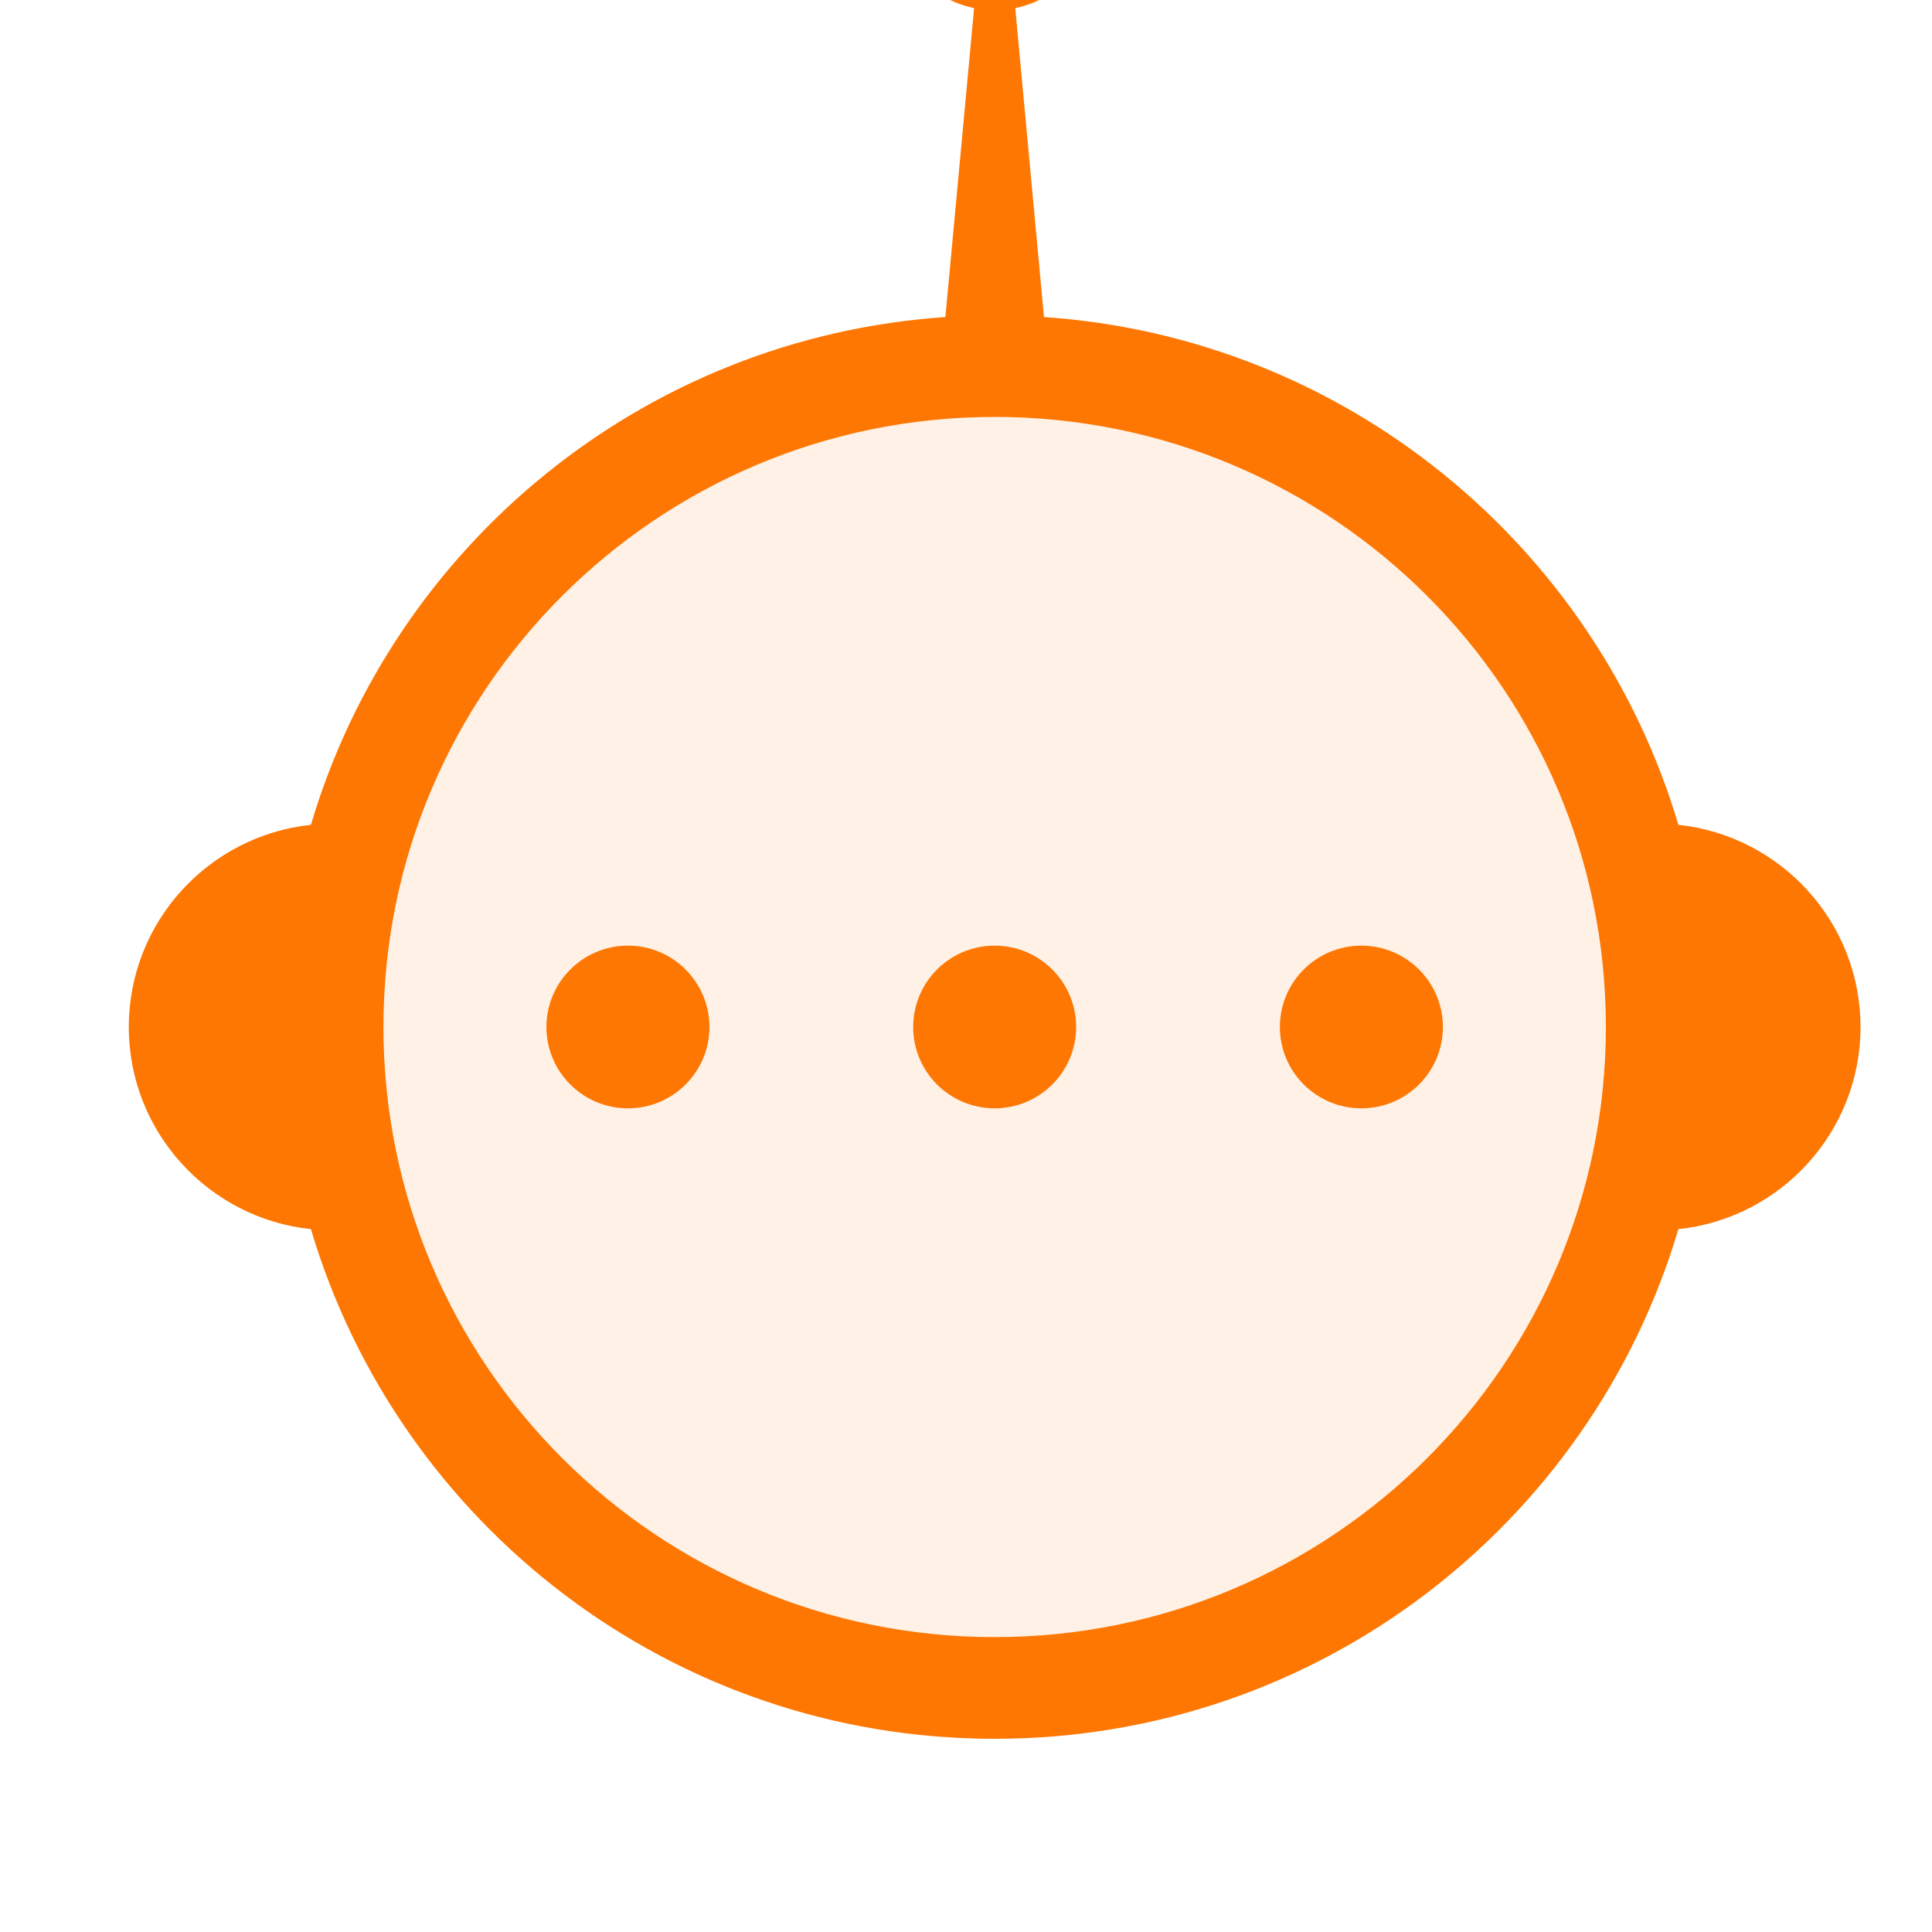
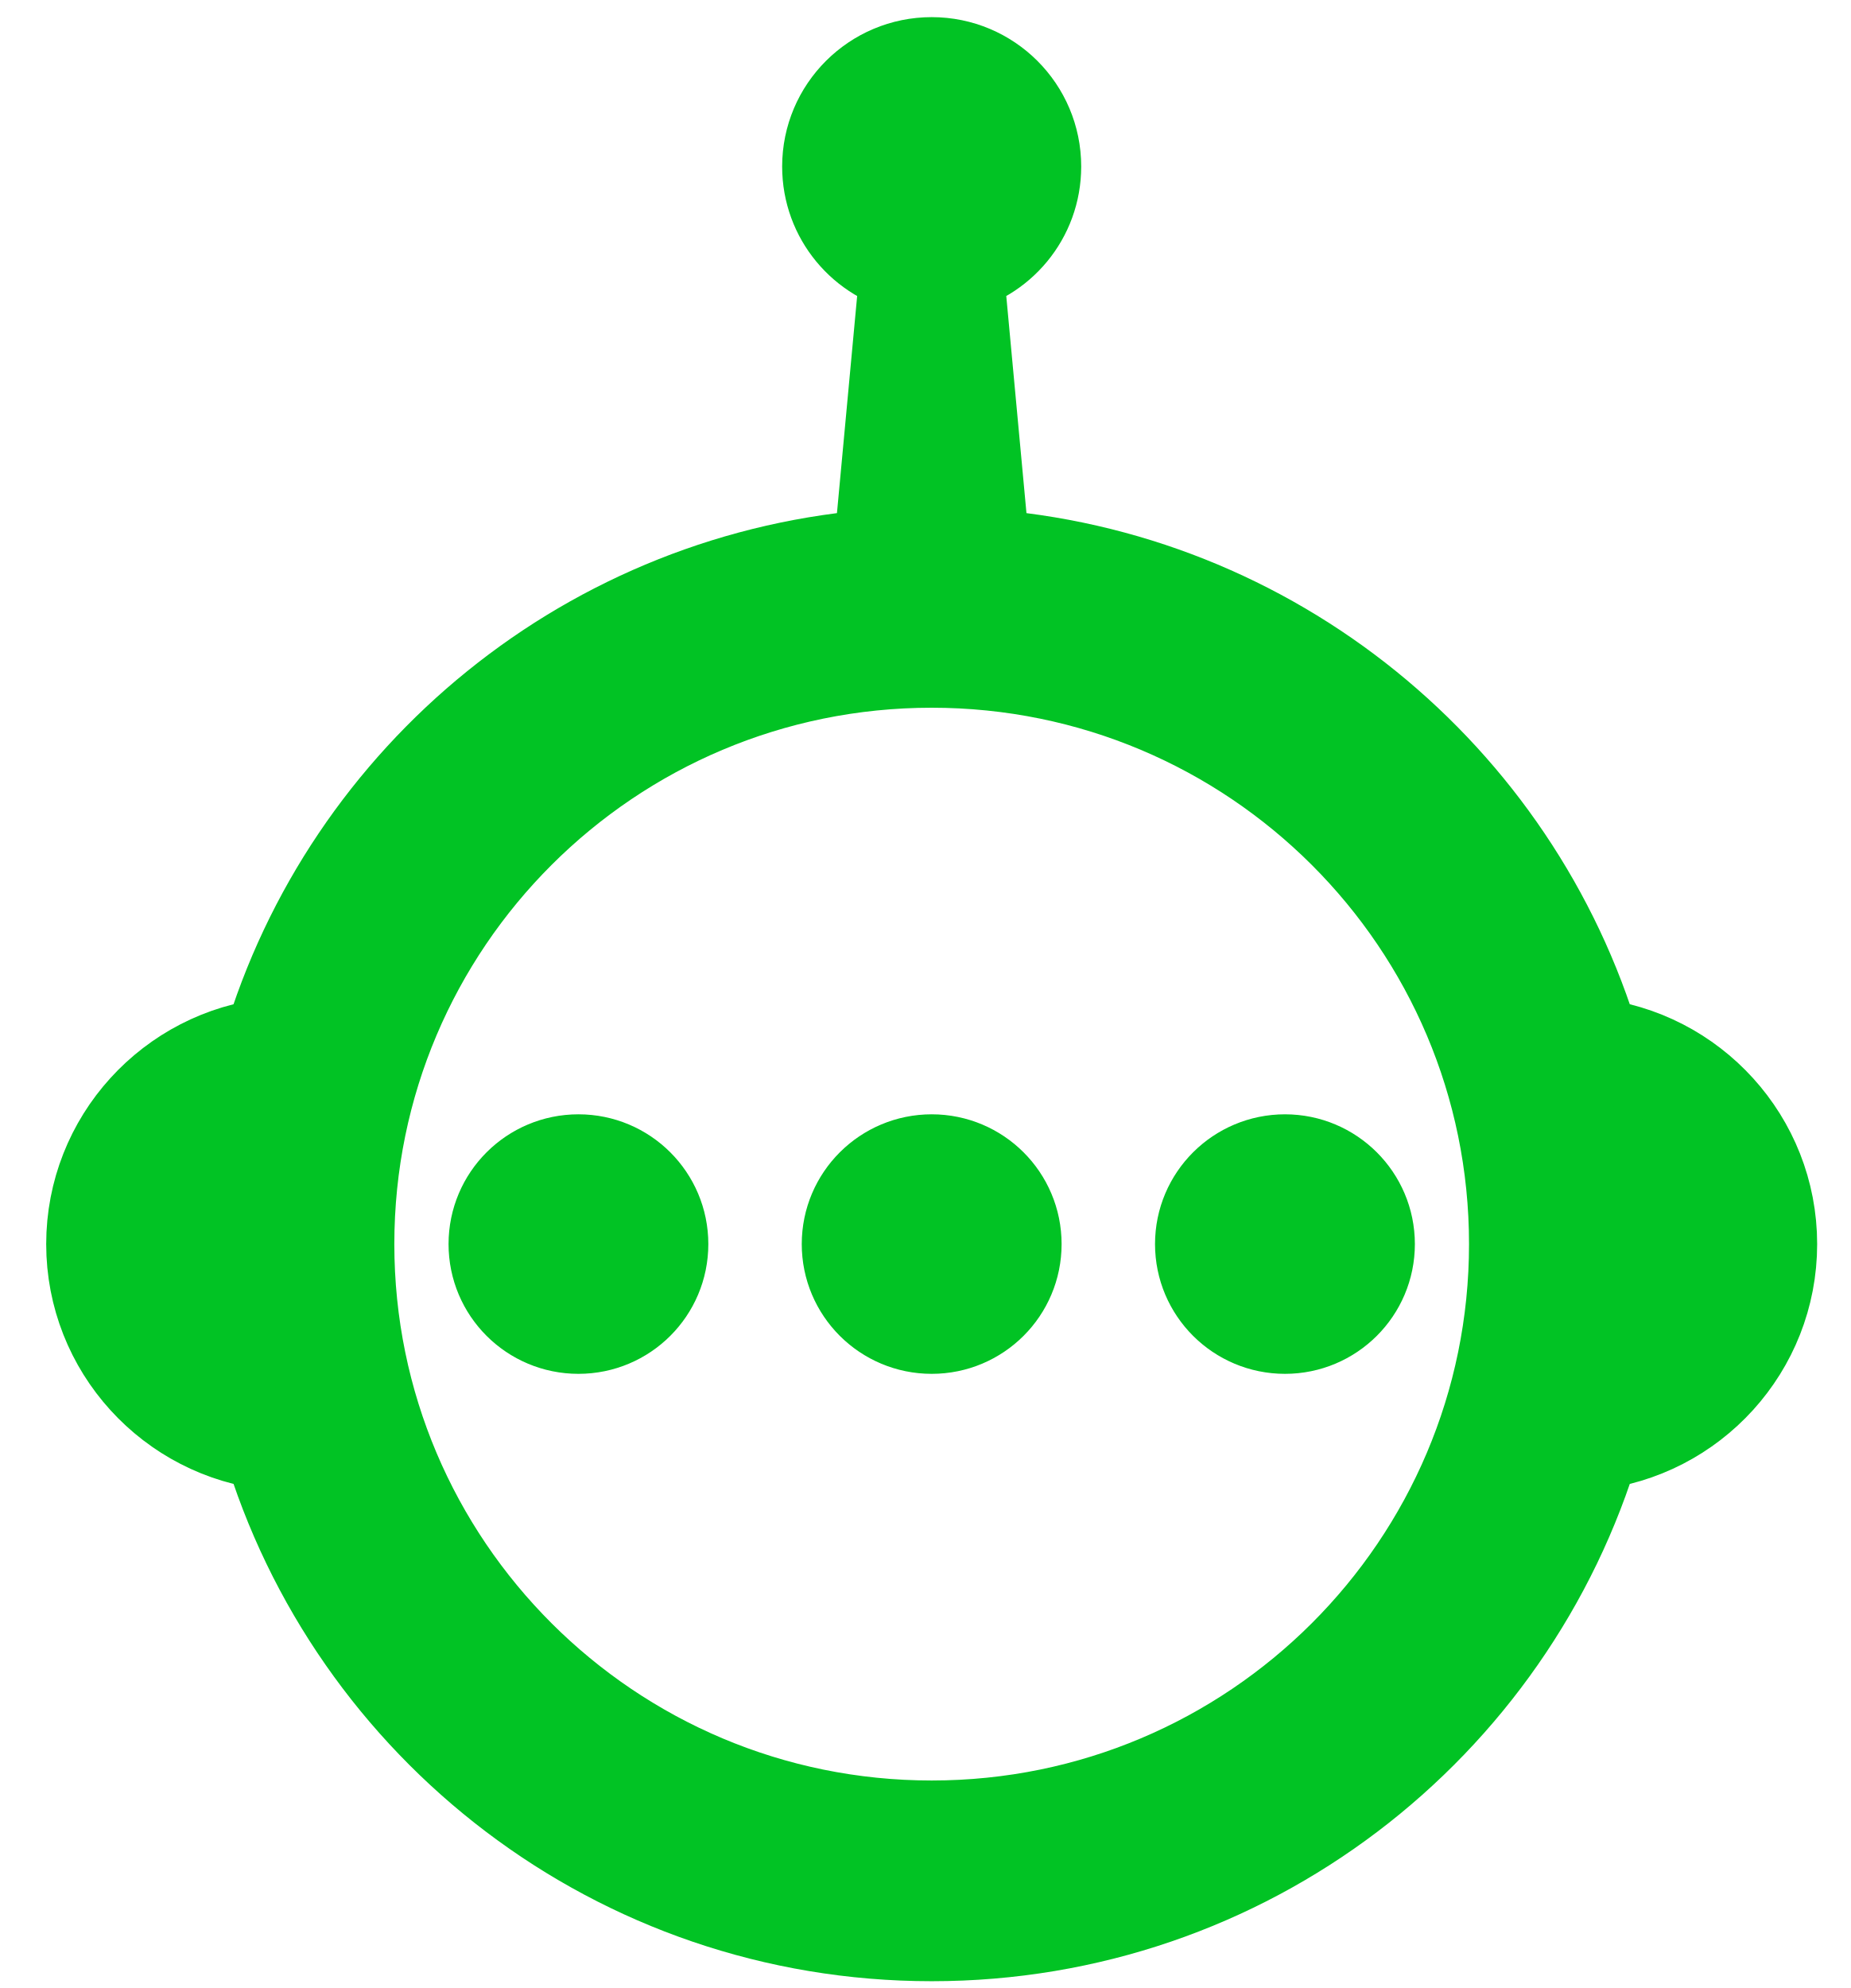
- <svg xmlns="http://www.w3.org/2000/svg" width="30" height="30" viewBox="0 3 30 30" fill="none">
-   <circle cx="15.5" cy="19" r="10" fill="#FD7702" fill-opacity="0.1" />
-   <path d="M26.062 15.808C24.774 11.47 20.893 8.242 16.211 7.923L15.765 3.126C16.486 2.978 17.027 2.343 17.027 1.579C17.027 0.707 16.318 0 15.445 0C14.572 0 13.863 0.707 13.863 1.579C13.863 2.343 14.404 2.978 15.126 3.126L14.68 7.923C9.994 8.242 6.113 11.466 4.828 15.808C3.24 15.976 2 17.318 2 18.947C2 20.577 3.24 21.919 4.828 22.086C6.185 26.662 10.421 30 15.445 30C20.469 30 24.705 26.662 26.062 22.086C27.65 21.919 28.89 20.577 28.89 18.947C28.89 17.318 27.65 15.976 26.062 15.808ZM15.445 28.421C10.203 28.421 5.954 24.18 5.954 18.947C5.954 13.715 10.203 9.474 15.445 9.474C20.687 9.474 24.936 13.715 24.936 18.947C24.936 24.18 20.687 28.421 15.445 28.421ZM22.405 18.947C22.405 19.645 21.839 20.21 21.139 20.21C20.44 20.21 19.874 19.645 19.874 18.947C19.874 18.25 20.44 17.684 21.139 17.684C21.839 17.684 22.405 18.25 22.405 18.947ZM11.016 18.947C11.016 19.645 10.45 20.21 9.751 20.21C9.052 20.21 8.485 19.645 8.485 18.947C8.485 18.25 9.052 17.684 9.751 17.684C10.45 17.684 11.016 18.25 11.016 18.947ZM16.71 18.947C16.71 19.645 16.144 20.21 15.445 20.21C14.746 20.21 14.18 19.645 14.18 18.947C14.18 18.25 14.746 17.684 15.445 17.684C16.144 17.684 16.71 18.25 16.71 18.947Z" fill="#FD7702" />
+ <svg xmlns="http://www.w3.org/2000/svg" width="27" height="29" viewBox="0 0 27 29" fill="none">
+   <path d="M23.201 15.307C22.036 11.38 18.523 8.46 14.286 8.171L13.882 3.829C14.535 3.695 15.024 3.121 15.024 2.429C15.024 1.64 14.383 1 13.593 1C12.803 1 12.161 1.64 12.161 2.429C12.161 3.121 12.651 3.695 13.304 3.829L12.9 8.171C8.66 8.46 5.146 11.378 3.984 15.307C2.547 15.459 1.424 16.674 1.424 18.148C1.424 19.623 2.547 20.838 3.984 20.989C5.212 25.131 9.046 28.151 13.593 28.151C18.14 28.151 21.973 25.131 23.201 20.989C24.639 20.838 25.761 19.623 25.761 18.148C25.761 16.674 24.639 15.459 23.201 15.307ZM13.593 26.723C8.848 26.723 5.003 22.884 5.003 18.148C5.003 13.412 8.848 9.574 13.593 9.574C18.337 9.574 22.182 13.412 22.182 18.148C22.182 22.884 18.337 26.723 13.593 26.723ZM19.892 18.148C19.892 18.78 19.379 19.291 18.747 19.291C18.114 19.291 17.601 18.78 17.601 18.148C17.601 17.517 18.114 17.005 18.747 17.005C19.379 17.005 19.892 17.517 19.892 18.148ZM9.584 18.148C9.584 18.78 9.072 19.291 8.439 19.291C7.806 19.291 7.294 18.78 7.294 18.148C7.294 17.517 7.806 17.005 8.439 17.005C9.072 17.005 9.584 17.517 9.584 18.148ZM14.738 18.148C14.738 18.78 14.226 19.291 13.593 19.291C12.96 19.291 12.447 18.78 12.447 18.148C12.447 17.517 12.96 17.005 13.593 17.005C14.226 17.005 14.738 17.517 14.738 18.148Z" fill="#01C324" stroke="#01C324" stroke-width="1.5" />
</svg>
